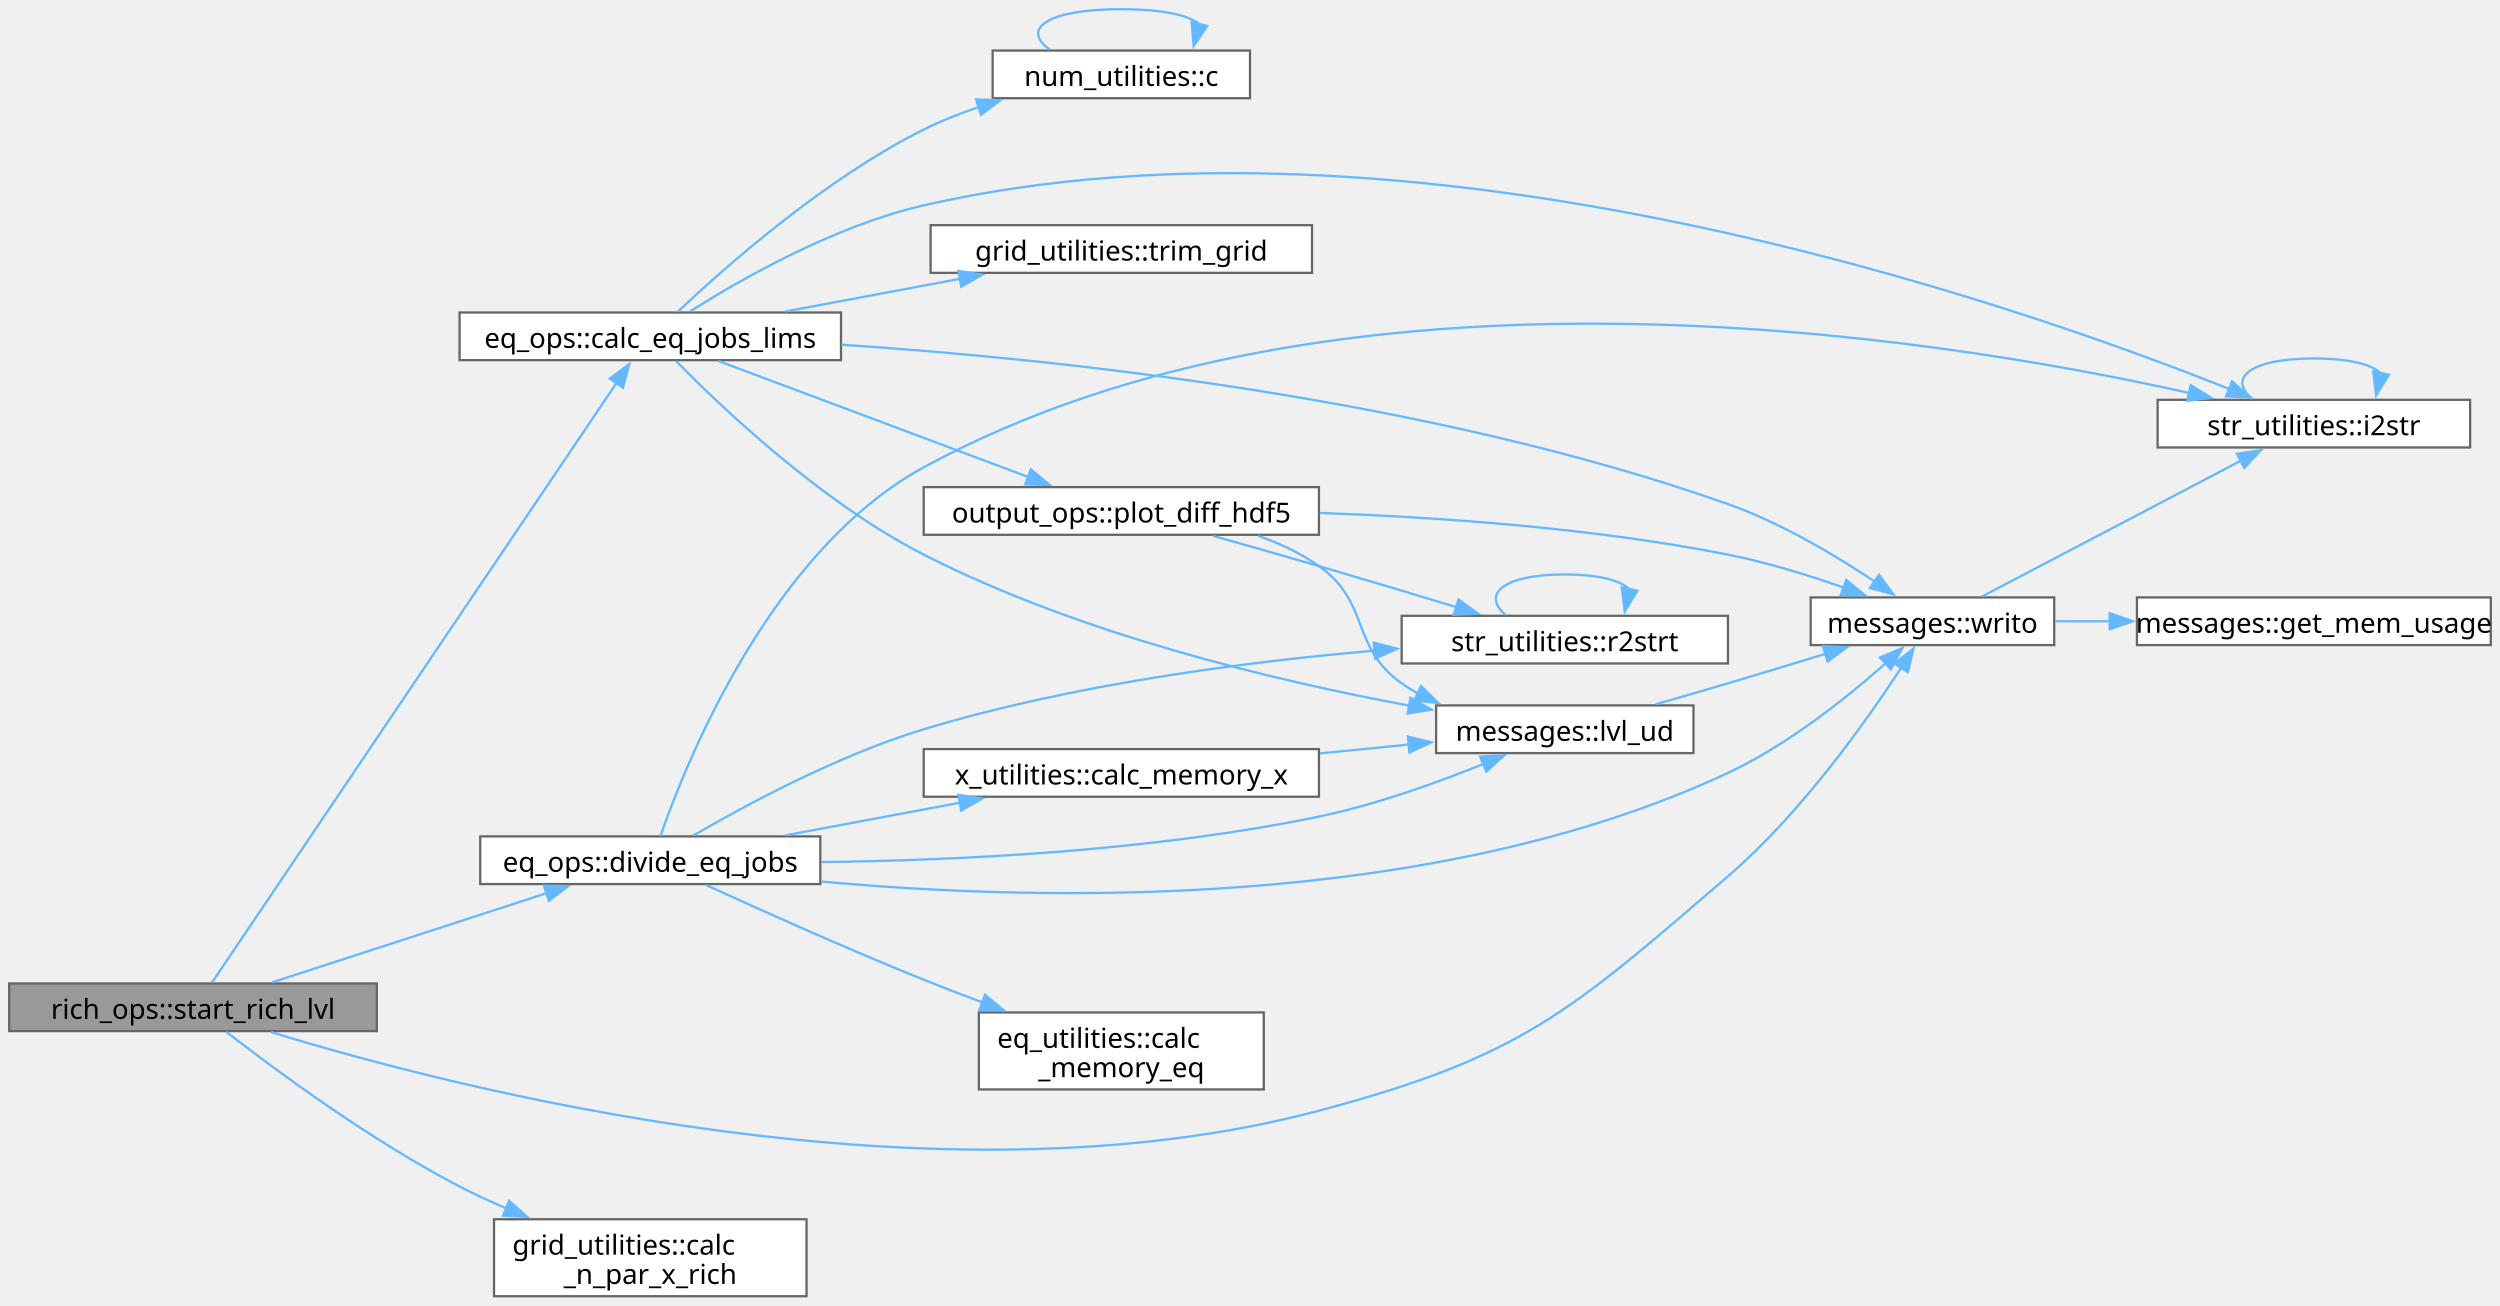
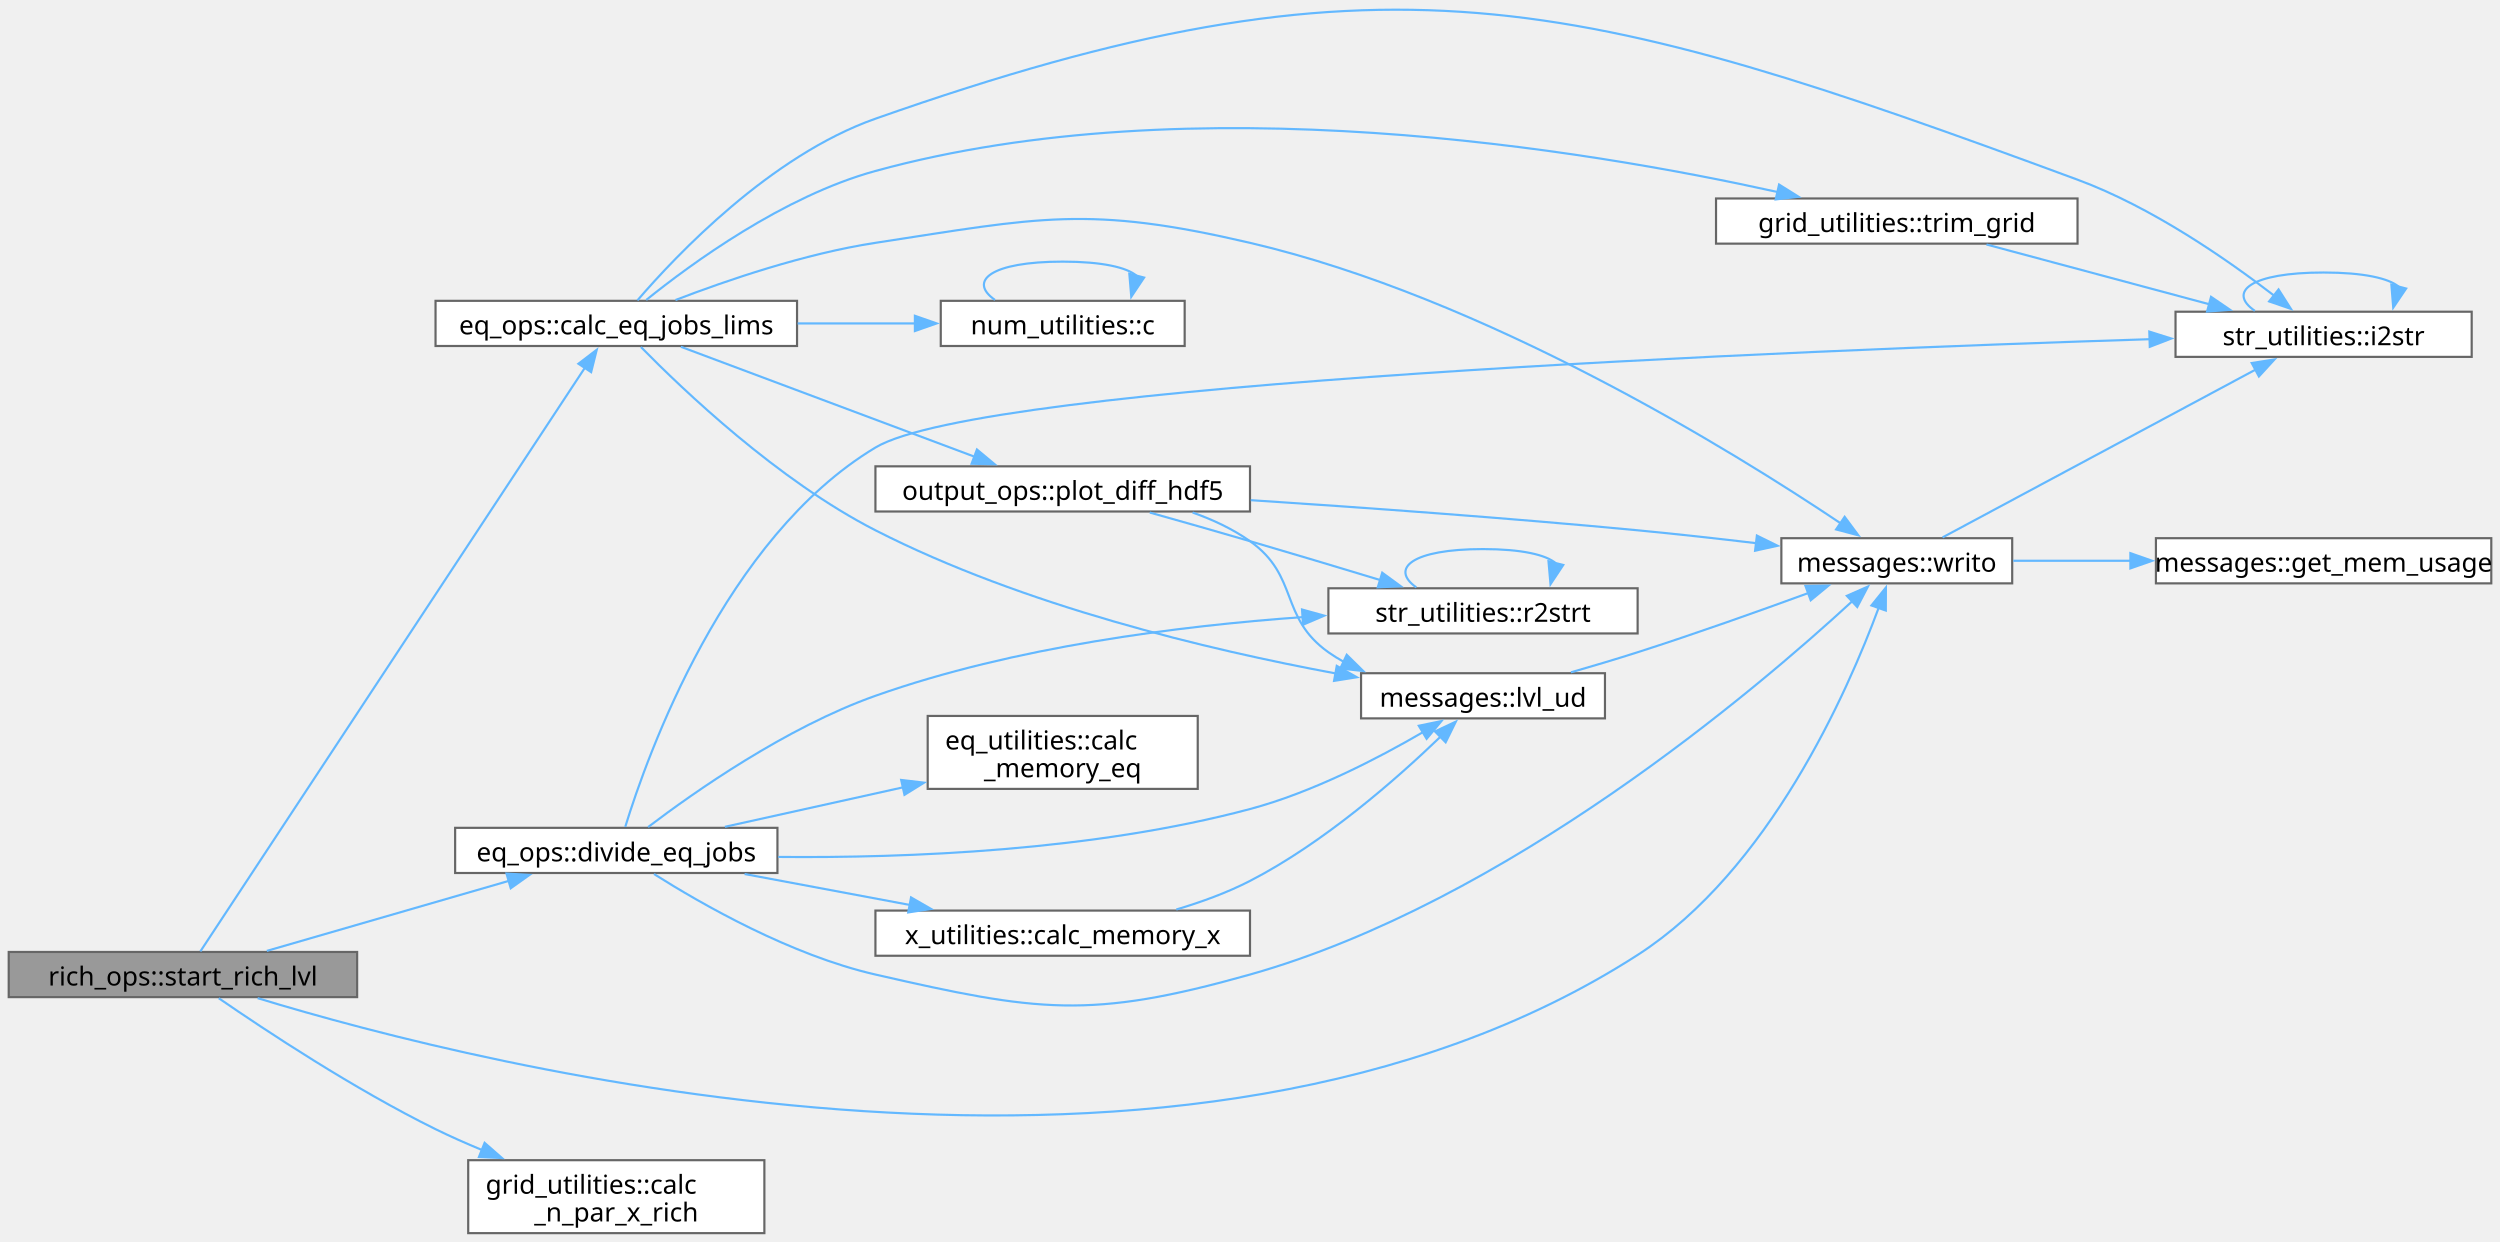
- <svg xmlns="http://www.w3.org/2000/svg" xmlns:xlink="http://www.w3.org/1999/xlink" width="1088pt" height="568pt" viewBox="0.00 0.00 1088.00 568.00">
-   <g id="graph0" class="graph" transform="scale(1 1) rotate(0) translate(4 564.12)">
+ <svg xmlns="http://www.w3.org/2000/svg" xmlns:xlink="http://www.w3.org/1999/xlink" width="1148pt" height="570pt" viewBox="0.00 0.00 1148.00 570.00">
+   <g id="graph0" class="graph" transform="scale(1 1) rotate(0) translate(4 566.26)">
    <g id="Node000001" class="node">
      <g id="a_Node000001">
        <a xlink:title="Start a Richardson level.">
-           <polygon fill="#999999" stroke="#666666" points="160,-136.12 0,-136.12 0,-115.38 160,-115.38 160,-136.12" />
-           <text xml:space="preserve" text-anchor="middle" x="80" y="-120.72" font-family="Ubuntu Mono" font-size="12.00">rich_ops::start_rich_lvl</text>
+           <polygon fill="#999999" stroke="#666666" points="160,-129.12 0,-129.12 0,-108.38 160,-108.38 160,-129.12" />
+           <text xml:space="preserve" text-anchor="middle" x="80" y="-113.72" font-family="Ubuntu Mono" font-size="12.00">rich_ops::start_rich_lvl</text>
        </a>
      </g>
    </g>
    <g id="Node000002" class="node">
      <g id="a_Node000002">
        <a xlink:href="namespaceeq__ops.html#a6f509d7becf29b4f201a871bf4441d49" target="_top" xlink:title="Calculate eq_jobs_lims.">
          <polygon fill="white" stroke="#666666" points="362,-428.12 196,-428.12 196,-407.38 362,-407.38 362,-428.12" />
          <text xml:space="preserve" text-anchor="middle" x="279" y="-412.73" font-family="Ubuntu Mono" font-size="12.00">eq_ops::calc_eq_jobs_lims</text>
        </a>
      </g>
    </g>
    <g id="edge1_Node000001_Node000002" class="edge">
      <g id="a_edge1_Node000001_Node000002">
        <a xlink:title=" ">
-           <path fill="none" stroke="#63b8ff" d="M88.24,-136.49C117.33,-179.59 225.85,-340.46 264.35,-397.52" />
-           <polygon fill="#63b8ff" stroke="#63b8ff" points="261.35,-399.33 269.84,-405.66 267.15,-395.41 261.35,-399.33" />
+           <path fill="none" stroke="#63b8ff" d="M88.01,-129.39C116.79,-173.07 226.13,-339.03 264.55,-397.34" />
+           <polygon fill="#63b8ff" stroke="#63b8ff" points="261.61,-399.23 270.03,-405.66 267.45,-395.38 261.61,-399.23" />
        </a>
      </g>
    </g>
    <g id="Node000006" class="node">
      <g id="a_Node000006">
        <a xlink:href="namespacemessages.html#aa4a8d01563e92558e8a0875b075ec54c" target="_top" xlink:title="Write output to file identified by output_i.">
-           <polygon fill="white" stroke="#666666" points="890,-304.12 784,-304.12 784,-283.38 890,-283.38 890,-304.12" />
-           <text xml:space="preserve" text-anchor="middle" x="837" y="-288.73" font-family="Ubuntu Mono" font-size="12.00">messages::writo</text>
-         </a>
-       </g>
-     </g>
-     <g id="edge26_Node000001_Node000006" class="edge">
-       <g id="a_edge26_Node000001_Node000006">
-         <a xlink:title=" ">
-           <path fill="none" stroke="#63b8ff" d="M113.99,-114.95C193.78,-90.48 402.96,-36.28 570,-80.75 658.11,-104.21 678.88,-123.29 748,-182.75 779.67,-209.99 808.05,-249.95 823.57,-273.76" />
-           <polygon fill="#63b8ff" stroke="#63b8ff" points="820.44,-275.35 828.77,-281.9 826.34,-271.59 820.44,-275.35" />
+           <polygon fill="white" stroke="#666666" points="920,-319.12 814,-319.12 814,-298.38 920,-298.38 920,-319.12" />
+           <text xml:space="preserve" text-anchor="middle" x="867" y="-303.73" font-family="Ubuntu Mono" font-size="12.00">messages::writo</text>
+         </a>
+       </g>
+     </g>
+     <g id="edge27_Node000001_Node000006" class="edge">
+       <g id="a_edge27_Node000001_Node000006">
+         <a xlink:title=" ">
+           <path fill="none" stroke="#63b8ff" d="M114.3,-107.91C218.09,-76.29 541.05,5.42 748,-127.75 808.32,-166.57 844.36,-248.38 858.74,-287.3" />
+           <polygon fill="#63b8ff" stroke="#63b8ff" points="855.36,-288.23 862.01,-296.48 861.96,-285.89 855.36,-288.23" />
        </a>
      </g>
    </g>
    <g id="Node000011" class="node">
      <g id="a_Node000011">
        <a xlink:href="namespacegrid__utilities.html#a8b3114d164cbf016c0c6bb1232e6314e" target="_top" xlink:title="Calculates the local number of parallel grid points for this Richardson level, taking into account th...">
          <polygon fill="white" stroke="#666666" points="347,-33.5 211,-33.5 211,0 347,0 347,-33.5" />
          <text xml:space="preserve" text-anchor="start" x="219" y="-18.1" font-family="Ubuntu Mono" font-size="12.00">grid_utilities::calc</text>
          <text xml:space="preserve" text-anchor="middle" x="279" y="-5.35" font-family="Ubuntu Mono" font-size="12.00">_n_par_x_rich</text>
        </a>
      </g>
    </g>
-     <g id="edge17_Node000001_Node000011" class="edge">
-       <g id="a_edge17_Node000001_Node000011">
-         <a xlink:title=" ">
-           <path fill="none" stroke="#63b8ff" d="M94.5,-115.04C115.35,-98.87 157.03,-67.97 196,-47.75 202.53,-44.36 209.53,-41.14 216.57,-38.16" />
-           <polygon fill="#63b8ff" stroke="#63b8ff" points="217.54,-41.54 225.48,-34.52 214.9,-35.06 217.54,-41.54" />
+     <g id="edge18_Node000001_Node000011" class="edge">
+       <g id="a_edge18_Node000001_Node000011">
+         <a xlink:title=" ">
+           <path fill="none" stroke="#63b8ff" d="M96.45,-107.88C118.03,-93.01 158.74,-66.09 196,-47.75 202.79,-44.41 210.03,-41.2 217.3,-38.19" />
+           <polygon fill="#63b8ff" stroke="#63b8ff" points="218.53,-41.47 226.51,-34.5 215.93,-34.97 218.53,-41.47" />
        </a>
      </g>
    </g>
    <g id="Node000012" class="node">
      <g id="a_Node000012">
        <a xlink:href="namespaceeq__ops.html#a6811942aeb421cf1495a65e639199975" target="_top" xlink:title="Divides the equilibrium jobs.">
-           <polygon fill="white" stroke="#666666" points="353,-200.12 205,-200.12 205,-179.38 353,-179.38 353,-200.12" />
-           <text xml:space="preserve" text-anchor="middle" x="279" y="-184.72" font-family="Ubuntu Mono" font-size="12.00">eq_ops::divide_eq_jobs</text>
-         </a>
-       </g>
-     </g>
-     <g id="edge18_Node000001_Node000012" class="edge">
-       <g id="a_edge18_Node000001_Node000012">
-         <a xlink:title=" ">
-           <path fill="none" stroke="#63b8ff" d="M114.42,-136.61C147.35,-147.3 197.84,-163.71 234.02,-175.46" />
-           <polygon fill="#63b8ff" stroke="#63b8ff" points="232.72,-178.72 243.31,-178.48 234.88,-172.06 232.72,-178.72" />
+           <polygon fill="white" stroke="#666666" points="353,-186.12 205,-186.12 205,-165.38 353,-165.38 353,-186.12" />
+           <text xml:space="preserve" text-anchor="middle" x="279" y="-170.72" font-family="Ubuntu Mono" font-size="12.00">eq_ops::divide_eq_jobs</text>
+         </a>
+       </g>
+     </g>
+     <g id="edge19_Node000001_Node000012" class="edge">
+       <g id="a_edge19_Node000001_Node000012">
+         <a xlink:title=" ">
+           <path fill="none" stroke="#63b8ff" d="M118.52,-129.61C150.15,-138.76 195.61,-151.91 229.91,-161.84" />
+           <polygon fill="#63b8ff" stroke="#63b8ff" points="228.59,-165.1 239.17,-164.51 230.53,-158.37 228.59,-165.1" />
        </a>
      </g>
    </g>
    <g id="Node000003" class="node">
      <g id="a_Node000003">
        <a xlink:href="namespacenum__utilities.html#a5ee3fbd1fe67d0deefc7194631389f2a" target="_top" xlink:title="Convert 2-D coordinates (i,j) to the storage convention used in matrices.">
-           <polygon fill="white" stroke="#666666" points="540,-542.12 428,-542.12 428,-521.38 540,-521.38 540,-542.12" />
-           <text xml:space="preserve" text-anchor="middle" x="484" y="-526.73" font-family="Ubuntu Mono" font-size="12.00">num_utilities::c</text>
+           <polygon fill="white" stroke="#666666" points="540,-428.12 428,-428.12 428,-407.38 540,-407.38 540,-428.12" />
+           <text xml:space="preserve" text-anchor="middle" x="484" y="-412.73" font-family="Ubuntu Mono" font-size="12.00">num_utilities::c</text>
        </a>
      </g>
    </g>
    <g id="edge2_Node000002_Node000003" class="edge">
      <g id="a_edge2_Node000002_Node000003">
        <a xlink:title=" ">
-           <path fill="none" stroke="#63b8ff" d="M291.07,-428.54C310.88,-447.3 354.44,-485.98 398,-507.75 405.53,-511.51 413.75,-514.77 422.01,-517.56" />
-           <polygon fill="#63b8ff" stroke="#63b8ff" points="420.8,-520.85 431.38,-520.51 422.89,-514.17 420.8,-520.85" />
+           <path fill="none" stroke="#63b8ff" d="M362.28,-417.75C380.31,-417.75 399.18,-417.75 416.5,-417.75" />
+           <polygon fill="#63b8ff" stroke="#63b8ff" points="416.12,-421.25 426.12,-417.75 416.12,-414.25 416.12,-421.25" />
        </a>
      </g>
    </g>
    <g id="Node000004" class="node">
      <g id="a_Node000004">
        <a xlink:href="namespacestr__utilities.html#a0b97e51770725a3e98ed393d26681414" target="_top" xlink:title="Convert an integer to string.">
-           <polygon fill="white" stroke="#666666" points="1071,-390.12 935,-390.12 935,-369.38 1071,-369.38 1071,-390.12" />
-           <text xml:space="preserve" text-anchor="middle" x="1003" y="-374.73" font-family="Ubuntu Mono" font-size="12.00">str_utilities::i2str</text>
+           <polygon fill="white" stroke="#666666" points="1131,-423.12 995,-423.12 995,-402.38 1131,-402.38 1131,-423.12" />
+           <text xml:space="preserve" text-anchor="middle" x="1063" y="-407.73" font-family="Ubuntu Mono" font-size="12.00">str_utilities::i2str</text>
        </a>
      </g>
    </g>
    <g id="edge4_Node000002_Node000004" class="edge">
      <g id="a_edge4_Node000002_Node000004">
        <a xlink:title=" ">
-           <path fill="none" stroke="#63b8ff" d="M296.31,-428.59C318.3,-442.49 359.19,-465.87 398,-474.75 611.03,-523.51 872.07,-432.4 966.11,-394.85" />
-           <polygon fill="#63b8ff" stroke="#63b8ff" points="967.38,-398.12 975.33,-391.12 964.75,-391.63 967.38,-398.12" />
+           <path fill="none" stroke="#63b8ff" d="M288.7,-428.33C306.58,-449.12 349.83,-494.78 398,-511.75 629.69,-593.38 719.57,-568.86 950,-483.75 984.09,-471.16 1018.71,-447.11 1040.26,-430.51" />
+           <polygon fill="#63b8ff" stroke="#63b8ff" points="1042.31,-433.35 1048,-424.42 1037.98,-427.85 1042.31,-433.35" />
        </a>
      </g>
    </g>
    <g id="Node000005" class="node">
      <g id="a_Node000005">
        <a xlink:href="namespacemessages.html#a6e6bfb084063e4cc91ee86e542043302" target="_top" xlink:title="Increases/decreases lvl of output.">
          <polygon fill="white" stroke="#666666" points="733,-257.12 621,-257.12 621,-236.38 733,-236.38 733,-257.12" />
          <text xml:space="preserve" text-anchor="middle" x="677" y="-241.72" font-family="Ubuntu Mono" font-size="12.00">messages::lvl_ud</text>
        </a>
      </g>
    </g>
    <g id="edge6_Node000002_Node000005" class="edge">
      <g id="a_edge6_Node000002_Node000005">
        <a xlink:title=" ">
          <path fill="none" stroke="#63b8ff" d="M290.31,-406.91C309.6,-387.24 353.27,-345.61 398,-322.75 465.77,-288.12 551.16,-267.81 609.29,-257.03" />
          <polygon fill="#63b8ff" stroke="#63b8ff" points="609.84,-260.49 619.05,-255.27 608.59,-253.6 609.84,-260.49" />
        </a>
      </g>
    </g>
-     <g id="edge16_Node000002_Node000006" class="edge">
-       <g id="a_edge16_Node000002_Node000006">
-         <a xlink:title=" ">
-           <path fill="none" stroke="#63b8ff" d="M362.14,-414.11C457.39,-407.81 617.95,-390.75 748,-344.75 771.1,-336.58 795.01,-322.28 812.07,-310.9" />
-           <polygon fill="#63b8ff" stroke="#63b8ff" points="813.74,-314 820.02,-305.46 809.79,-308.22 813.74,-314" />
+     <g id="edge17_Node000002_Node000006" class="edge">
+       <g id="a_edge17_Node000002_Node000006">
+         <a xlink:title=" ">
+           <path fill="none" stroke="#63b8ff" d="M306.17,-428.48C329.72,-437.53 365.53,-449.78 398,-454.75 473.56,-466.32 495.55,-472.11 570,-454.75 678.1,-429.54 792.1,-358.88 841.16,-325.99" />
+           <polygon fill="#63b8ff" stroke="#63b8ff" points="843.06,-328.94 849.37,-320.43 839.13,-323.14 843.06,-328.94" />
        </a>
      </g>
    </g>
    <g id="Node000008" class="node">
      <g id="a_Node000008">
        <a xlink:href="namespaceoutput__ops.html#a0fbe9a10388ec667461c6ac858f7caaa" target="_top" xlink:title="Takes two input vectors and plots these as well as the relative and absolute difference in a HDF5 fil...">
          <polygon fill="white" stroke="#666666" points="570,-352.12 398,-352.12 398,-331.38 570,-331.38 570,-352.12" />
          <text xml:space="preserve" text-anchor="middle" x="484" y="-336.73" font-family="Ubuntu Mono" font-size="12.00">output_ops::plot_diff_hdf5</text>
        </a>
      </g>
    </g>
    <g id="edge10_Node000002_Node000008" class="edge">
      <g id="a_edge10_Node000002_Node000008">
        <a xlink:title=" ">
          <path fill="none" stroke="#63b8ff" d="M308.65,-407.02C343.92,-393.82 403.98,-371.33 443.58,-356.51" />
          <polygon fill="#63b8ff" stroke="#63b8ff" points="444.61,-359.86 452.75,-353.08 442.15,-353.31 444.61,-359.86" />
        </a>
      </g>
    </g>
    <g id="Node000010" class="node">
      <g id="a_Node000010">
        <a xlink:href="namespacegrid__utilities.html#a67001ff9bbcad707aacf17f90a748d90" target="_top" xlink:title="Trim a grid, removing any overlap between the different regions.">
-           <polygon fill="white" stroke="#666666" points="567,-466.12 401,-466.12 401,-445.38 567,-445.38 567,-466.12" />
-           <text xml:space="preserve" text-anchor="middle" x="484" y="-450.73" font-family="Ubuntu Mono" font-size="12.00">grid_utilities::trim_grid</text>
+           <polygon fill="white" stroke="#666666" points="950,-475.12 784,-475.12 784,-454.38 950,-454.38 950,-475.12" />
+           <text xml:space="preserve" text-anchor="middle" x="867" y="-459.73" font-family="Ubuntu Mono" font-size="12.00">grid_utilities::trim_grid</text>
        </a>
      </g>
    </g>
    <g id="edge15_Node000002_Node000010" class="edge">
      <g id="a_edge15_Node000002_Node000010">
        <a xlink:title=" ">
-           <path fill="none" stroke="#63b8ff" d="M337.9,-428.59C361.58,-433.02 389.17,-438.19 413.89,-442.81" />
-           <polygon fill="#63b8ff" stroke="#63b8ff" points="413.06,-446.22 423.54,-444.62 414.35,-439.34 413.06,-446.22" />
+           <path fill="none" stroke="#63b8ff" d="M292.72,-428.5C313.27,-445.07 355.73,-476.16 398,-487.75 543.61,-527.69 724.1,-497.62 812.34,-478.07" />
+           <polygon fill="#63b8ff" stroke="#63b8ff" points="812.95,-481.52 821.93,-475.9 811.4,-474.69 812.95,-481.52" />
        </a>
      </g>
    </g>
    <g id="edge3_Node000003_Node000003" class="edge">
      <g id="a_edge3_Node000003_Node000003">
        <a xlink:title=" ">
-           <path fill="none" stroke="#63b8ff" d="M452.9,-542.52C440.46,-551.18 450.83,-560.12 484,-560.12 502.14,-560.12 513.46,-557.45 517.96,-553.61" />
-           <polygon fill="#63b8ff" stroke="#63b8ff" points="521.37,-552.8 515.48,-543.99 514.59,-554.55 521.37,-552.8" />
+           <path fill="none" stroke="#63b8ff" d="M452.9,-428.52C440.46,-437.18 450.83,-446.12 484,-446.12 502.14,-446.12 513.46,-443.45 517.96,-439.61" />
+           <polygon fill="#63b8ff" stroke="#63b8ff" points="521.37,-438.8 515.48,-429.99 514.59,-440.55 521.37,-438.8" />
        </a>
      </g>
    </g>
    <g id="edge5_Node000004_Node000004" class="edge">
      <g id="a_edge5_Node000004_Node000004">
        <a xlink:title=" ">
-           <path fill="none" stroke="#63b8ff" d="M976.25,-390.52C965.55,-399.18 974.47,-408.12 1003,-408.12 1018.6,-408.12 1028.34,-405.45 1032.21,-401.61" />
-           <polygon fill="#63b8ff" stroke="#63b8ff" points="1035.66,-401 1030.08,-392 1028.83,-402.52 1035.66,-401" />
+           <path fill="none" stroke="#63b8ff" d="M1031.42,-423.52C1018.79,-432.18 1029.31,-441.12 1063,-441.12 1081.42,-441.12 1092.92,-438.45 1097.49,-434.61" />
+           <polygon fill="#63b8ff" stroke="#63b8ff" points="1100.89,-433.77 1094.97,-424.99 1094.12,-435.55 1100.89,-433.77" />
        </a>
      </g>
    </g>
    <g id="edge7_Node000005_Node000006" class="edge">
      <g id="a_edge7_Node000005_Node000006">
        <a xlink:title=" ">
-           <path fill="none" stroke="#63b8ff" d="M716.55,-257.62C726.78,-260.54 737.82,-263.73 748,-266.75 761.9,-270.87 777.01,-275.46 790.71,-279.67" />
-           <polygon fill="#63b8ff" stroke="#63b8ff" points="789.32,-282.91 799.91,-282.51 791.38,-276.22 789.32,-282.91" />
+           <path fill="none" stroke="#63b8ff" d="M717.38,-257.53C727.4,-260.4 738.13,-263.59 748,-266.75 774.34,-275.19 803.63,-285.61 826.44,-293.96" />
+           <polygon fill="#63b8ff" stroke="#63b8ff" points="825.07,-297.18 835.66,-297.35 827.48,-290.61 825.07,-297.18" />
        </a>
      </g>
    </g>
    <g id="edge9_Node000006_Node000004" class="edge">
      <g id="a_edge9_Node000006_Node000004">
        <a xlink:title=" ">
-           <path fill="none" stroke="#63b8ff" d="M858.44,-304.47C886.8,-319.34 938.3,-346.35 971.29,-363.65" />
-           <polygon fill="#63b8ff" stroke="#63b8ff" points="969.48,-366.65 979.96,-368.19 972.73,-360.45 969.48,-366.65" />
+           <path fill="none" stroke="#63b8ff" d="M888.03,-319.49C922.16,-337.78 991.75,-375.09 1031.8,-396.56" />
+           <polygon fill="#63b8ff" stroke="#63b8ff" points="1029.99,-399.56 1040.45,-401.2 1033.29,-393.39 1029.99,-399.56" />
        </a>
      </g>
    </g>
    <g id="Node000007" class="node">
      <g id="a_Node000007">
        <a xlink:href="namespacemessages.html#a82dddaab795b78b3d39e1ff1aab2f665" target="_top" xlink:title="Returns the memory usage in kilobytes.">
-           <polygon fill="white" stroke="#666666" points="1080,-304.12 926,-304.12 926,-283.38 1080,-283.38 1080,-304.12" />
-           <text xml:space="preserve" text-anchor="middle" x="1003" y="-288.73" font-family="Ubuntu Mono" font-size="12.00">messages::get_mem_usage</text>
+           <polygon fill="white" stroke="#666666" points="1140,-319.12 986,-319.12 986,-298.38 1140,-298.38 1140,-319.12" />
+           <text xml:space="preserve" text-anchor="middle" x="1063" y="-303.73" font-family="Ubuntu Mono" font-size="12.00">messages::get_mem_usage</text>
        </a>
      </g>
    </g>
    <g id="edge8_Node000006_Node000007" class="edge">
      <g id="a_edge8_Node000006_Node000007">
        <a xlink:title=" ">
-           <path fill="none" stroke="#63b8ff" d="M890.34,-293.75C897.99,-293.75 906.03,-293.75 914.15,-293.75" />
-           <polygon fill="#63b8ff" stroke="#63b8ff" points="914.14,-297.25 924.14,-293.75 914.14,-290.25 914.14,-297.25" />
+           <path fill="none" stroke="#63b8ff" d="M920.5,-308.75C937.13,-308.75 956,-308.75 974.4,-308.75" />
+           <polygon fill="#63b8ff" stroke="#63b8ff" points="974.27,-312.25 984.27,-308.75 974.27,-305.25 974.27,-312.25" />
        </a>
      </g>
    </g>
    <g id="edge11_Node000008_Node000005" class="edge">
      <g id="a_edge11_Node000008_Node000005">
        <a xlink:title=" ">
          <path fill="none" stroke="#63b8ff" d="M543.64,-330.91C552.96,-327.62 562.11,-323.33 570,-317.75 592.65,-301.73 583.37,-282.81 606,-266.75 608.22,-265.18 610.56,-263.73 612.98,-262.39" />
          <polygon fill="#63b8ff" stroke="#63b8ff" points="614.42,-265.58 621.97,-258.15 611.43,-259.25 614.42,-265.58" />
        </a>
      </g>
    </g>
    <g id="edge14_Node000008_Node000006" class="edge">
      <g id="a_edge14_Node000008_Node000006">
        <a xlink:title=" ">
-           <path fill="none" stroke="#63b8ff" d="M570.39,-340.88C622.19,-339.05 689.39,-334.34 748,-322.75 764.89,-319.41 783.04,-313.79 798.44,-308.39" />
-           <polygon fill="#63b8ff" stroke="#63b8ff" points="799.48,-311.74 807.69,-305.04 797.09,-305.15 799.48,-311.74" />
+           <path fill="none" stroke="#63b8ff" d="M570.36,-336.58C621.86,-333.21 688.76,-328.4 748,-322.75 765.69,-321.06 784.83,-318.93 802.45,-316.83" />
+           <polygon fill="#63b8ff" stroke="#63b8ff" points="802.76,-320.32 812.27,-315.65 801.93,-313.37 802.76,-320.32" />
        </a>
      </g>
    </g>
    <g id="Node000009" class="node">
      <g id="a_Node000009">
        <a xlink:href="namespacestr__utilities.html#ac778d706b2e021672618939ab58fdd32" target="_top" xlink:title="Convert a real (double) to string.">
          <polygon fill="white" stroke="#666666" points="748,-296.12 606,-296.12 606,-275.38 748,-275.38 748,-296.12" />
          <text xml:space="preserve" text-anchor="middle" x="677" y="-280.73" font-family="Ubuntu Mono" font-size="12.00">str_utilities::r2strt</text>
        </a>
      </g>
    </g>
    <g id="edge12_Node000008_Node000009" class="edge">
      <g id="a_edge12_Node000008_Node000009">
        <a xlink:title=" ">
          <path fill="none" stroke="#63b8ff" d="M523.97,-330.9C538.44,-326.84 554.99,-322.14 570,-317.75 589.65,-312.01 611.3,-305.51 629.88,-299.87" />
          <polygon fill="#63b8ff" stroke="#63b8ff" points="630.72,-303.27 639.27,-297.02 628.68,-296.58 630.72,-303.27" />
        </a>
      </g>
    </g>
    <g id="edge13_Node000009_Node000009" class="edge">
      <g id="a_edge13_Node000009_Node000009">
        <a xlink:title=" ">
-           <path fill="none" stroke="#63b8ff" d="M651.22,-296.52C640.91,-305.18 649.5,-314.12 677,-314.12 692.04,-314.12 701.42,-311.45 705.15,-307.61" />
-           <polygon fill="#63b8ff" stroke="#63b8ff" points="708.61,-307.05 703.1,-298 701.77,-308.51 708.61,-307.05" />
-         </a>
-       </g>
-     </g>
-     <g id="edge22_Node000012_Node000004" class="edge">
-       <g id="a_edge22_Node000012_Node000004">
-         <a xlink:title=" ">
-           <path fill="none" stroke="#63b8ff" d="M283.46,-200.37C294.35,-231.78 331.18,-324.32 398,-360.75 579.05,-459.45 838.12,-417.79 948.69,-393.12" />
-           <polygon fill="#63b8ff" stroke="#63b8ff" points="949.42,-396.55 958.39,-390.91 947.86,-389.72 949.42,-396.55" />
-         </a>
-       </g>
-     </g>
-     <g id="edge23_Node000012_Node000005" class="edge">
-       <g id="a_edge23_Node000012_Node000005">
-         <a xlink:title=" ">
-           <path fill="none" stroke="#63b8ff" d="M353.46,-188.95C412.54,-189.64 497.38,-193.66 570,-208.75 594.66,-213.87 621.35,-223.47 641.78,-231.73" />
-           <polygon fill="#63b8ff" stroke="#63b8ff" points="640.16,-234.85 650.74,-235.44 642.84,-228.38 640.16,-234.85" />
-         </a>
-       </g>
-     </g>
-     <g id="edge25_Node000012_Node000006" class="edge">
-       <g id="a_edge25_Node000012_Node000006">
-         <a xlink:title=" ">
-           <path fill="none" stroke="#63b8ff" d="M353.33,-180.49C449,-171.7 619.34,-167.56 748,-227.75 773.98,-239.9 799.76,-260.51 816.64,-275.47" />
-           <polygon fill="#63b8ff" stroke="#63b8ff" points="814.17,-277.96 823.93,-282.1 818.88,-272.78 814.17,-277.96" />
-         </a>
-       </g>
-     </g>
-     <g id="edge24_Node000012_Node000009" class="edge">
-       <g id="a_edge24_Node000012_Node000009">
-         <a xlink:title=" ">
-           <path fill="none" stroke="#63b8ff" d="M297.68,-200.46C320.16,-213.56 360.56,-235.38 398,-246.75 462.35,-266.28 538.11,-276.09 594.27,-280.98" />
-           <polygon fill="#63b8ff" stroke="#63b8ff" points="593.82,-284.46 604.08,-281.8 594.4,-277.48 593.82,-284.46" />
+           <path fill="none" stroke="#63b8ff" d="M646.38,-296.52C634.14,-305.18 644.34,-314.12 677,-314.12 694.86,-314.12 706,-311.45 710.43,-307.61" />
+           <polygon fill="#63b8ff" stroke="#63b8ff" points="713.84,-306.82 707.99,-297.99 707.06,-308.54 713.84,-306.82" />
+         </a>
+       </g>
+     </g>
+     <g id="edge16_Node000010_Node000004" class="edge">
+       <g id="a_edge16_Node000010_Node000004">
+         <a xlink:title=" ">
+           <path fill="none" stroke="#63b8ff" d="M908.2,-453.98C937.88,-446.02 978.52,-435.13 1010.57,-426.53" />
+           <polygon fill="#63b8ff" stroke="#63b8ff" points="1011.31,-429.96 1020.06,-423.99 1009.49,-423.2 1011.31,-429.96" />
+         </a>
+       </g>
+     </g>
+     <g id="edge23_Node000012_Node000004" class="edge">
+       <g id="a_edge23_Node000012_Node000004">
+         <a xlink:title=" ">
+           <path fill="none" stroke="#63b8ff" d="M283.12,-186.58C293.27,-219.59 328.75,-319.19 398,-360.75 447.15,-390.25 818.64,-405.25 983.55,-410.51" />
+           <polygon fill="#63b8ff" stroke="#63b8ff" points="982.96,-414 993.07,-410.81 983.18,-407 982.96,-414" />
+         </a>
+       </g>
+     </g>
+     <g id="edge24_Node000012_Node000005" class="edge">
+       <g id="a_edge24_Node000012_Node000005">
+         <a xlink:title=" ">
+           <path fill="none" stroke="#63b8ff" d="M353.37,-172.76C412.78,-172.18 498.09,-175.56 570,-194.75 598.63,-202.39 628.73,-217.99 649.51,-230.11" />
+           <polygon fill="#63b8ff" stroke="#63b8ff" points="647.51,-233 657.89,-235.13 651.11,-226.99 647.51,-233" />
+         </a>
+       </g>
+     </g>
+     <g id="edge26_Node000012_Node000006" class="edge">
+       <g id="a_edge26_Node000012_Node000006">
+         <a xlink:title=" ">
+           <path fill="none" stroke="#63b8ff" d="M296.31,-164.91C318.3,-151.01 359.19,-127.63 398,-118.75 472.52,-101.69 496.42,-98.01 570,-118.75 687.67,-151.92 802.33,-249.41 846.72,-290.34" />
+           <polygon fill="#63b8ff" stroke="#63b8ff" points="844.07,-292.65 853.76,-296.92 848.84,-287.53 844.07,-292.65" />
+         </a>
+       </g>
+     </g>
+     <g id="edge25_Node000012_Node000009" class="edge">
+       <g id="a_edge25_Node000012_Node000009">
+         <a xlink:title=" ">
+           <path fill="none" stroke="#63b8ff" d="M293.6,-186.47C314.65,-202.46 356.98,-232.22 398,-246.75 461.61,-269.29 537.73,-278.85 594.23,-282.89" />
+           <polygon fill="#63b8ff" stroke="#63b8ff" points="593.89,-286.37 604.1,-283.55 594.36,-279.39 593.89,-286.37" />
        </a>
      </g>
    </g>
    <g id="Node000013" class="node">
      <g id="a_Node000013">
        <a xlink:href="namespaceeq__utilities.html#a5a9f230ed9a6e627e31e882e9f4a00a1" target="_top" xlink:title="Calculate memory in MB necessary for variables in equilibrium job.">
-           <polygon fill="white" stroke="#666666" points="546,-123.5 422,-123.5 422,-90 546,-90 546,-123.5" />
-           <text xml:space="preserve" text-anchor="start" x="430" y="-108.1" font-family="Ubuntu Mono" font-size="12.00">eq_utilities::calc</text>
-           <text xml:space="preserve" text-anchor="middle" x="484" y="-95.35" font-family="Ubuntu Mono" font-size="12.00">_memory_eq</text>
-         </a>
-       </g>
-     </g>
-     <g id="edge19_Node000012_Node000013" class="edge">
-       <g id="a_edge19_Node000012_Node000013">
-         <a xlink:title=" ">
-           <path fill="none" stroke="#63b8ff" d="M303.32,-178.94C326.98,-168.09 364.77,-151.12 398,-137.75 406.2,-134.45 414.9,-131.11 423.48,-127.9" />
-           <polygon fill="#63b8ff" stroke="#63b8ff" points="424.66,-131.19 432.83,-124.44 422.23,-124.63 424.66,-131.19" />
+           <polygon fill="white" stroke="#666666" points="546,-237.5 422,-237.5 422,-204 546,-204 546,-237.5" />
+           <text xml:space="preserve" text-anchor="start" x="430" y="-222.1" font-family="Ubuntu Mono" font-size="12.00">eq_utilities::calc</text>
+           <text xml:space="preserve" text-anchor="middle" x="484" y="-209.35" font-family="Ubuntu Mono" font-size="12.00">_memory_eq</text>
+         </a>
+       </g>
+     </g>
+     <g id="edge20_Node000012_Node000013" class="edge">
+       <g id="a_edge20_Node000012_Node000013">
+         <a xlink:title=" ">
+           <path fill="none" stroke="#63b8ff" d="M328.88,-186.59C353.42,-192.03 383.64,-198.72 410.79,-204.74" />
+           <polygon fill="#63b8ff" stroke="#63b8ff" points="409.82,-208.11 420.34,-206.86 411.33,-201.28 409.82,-208.11" />
        </a>
      </g>
    </g>
    <g id="Node000014" class="node">
      <g id="a_Node000014">
        <a xlink:href="namespacex__utilities.html#a4d18921da77463d069346f1c7322b451" target="_top" xlink:title="Calculate memory in MB necessary for X variables.">
-           <polygon fill="white" stroke="#666666" points="570,-238.12 398,-238.12 398,-217.38 570,-217.38 570,-238.12" />
-           <text xml:space="preserve" text-anchor="middle" x="484" y="-222.72" font-family="Ubuntu Mono" font-size="12.00">x_utilities::calc_memory_x</text>
-         </a>
-       </g>
-     </g>
-     <g id="edge20_Node000012_Node000014" class="edge">
-       <g id="a_edge20_Node000012_Node000014">
-         <a xlink:title=" ">
-           <path fill="none" stroke="#63b8ff" d="M337.9,-200.59C361.58,-205.02 389.17,-210.19 413.89,-214.81" />
-           <polygon fill="#63b8ff" stroke="#63b8ff" points="413.06,-218.22 423.54,-216.62 414.35,-211.34 413.06,-218.22" />
-         </a>
-       </g>
-     </g>
-     <g id="edge21_Node000014_Node000005" class="edge">
-       <g id="a_edge21_Node000014_Node000005">
-         <a xlink:title=" ">
-           <path fill="none" stroke="#63b8ff" d="M570.44,-236.25C583.45,-237.54 596.7,-238.86 609.23,-240.11" />
-           <polygon fill="#63b8ff" stroke="#63b8ff" points="608.7,-243.57 619,-241.08 609.39,-236.61 608.7,-243.57" />
+           <polygon fill="white" stroke="#666666" points="570,-148.12 398,-148.12 398,-127.38 570,-127.38 570,-148.12" />
+           <text xml:space="preserve" text-anchor="middle" x="484" y="-132.72" font-family="Ubuntu Mono" font-size="12.00">x_utilities::calc_memory_x</text>
+         </a>
+       </g>
+     </g>
+     <g id="edge21_Node000012_Node000014" class="edge">
+       <g id="a_edge21_Node000012_Node000014">
+         <a xlink:title=" ">
+           <path fill="none" stroke="#63b8ff" d="M337.9,-164.91C361.58,-160.48 389.17,-155.31 413.89,-150.69" />
+           <polygon fill="#63b8ff" stroke="#63b8ff" points="414.35,-154.16 423.54,-148.88 413.06,-147.28 414.35,-154.16" />
+         </a>
+       </g>
+     </g>
+     <g id="edge22_Node000014_Node000005" class="edge">
+       <g id="a_edge22_Node000014_Node000005">
+         <a xlink:title=" ">
+           <path fill="none" stroke="#63b8ff" d="M536.16,-148.61C547.63,-152.02 559.5,-156.34 570,-161.75 604.01,-179.26 637.47,-208.7 657.42,-227.92" />
+           <polygon fill="#63b8ff" stroke="#63b8ff" points="654.93,-230.38 664.52,-234.89 659.84,-225.39 654.93,-230.38" />
        </a>
      </g>
    </g>
  </g>
</svg>
